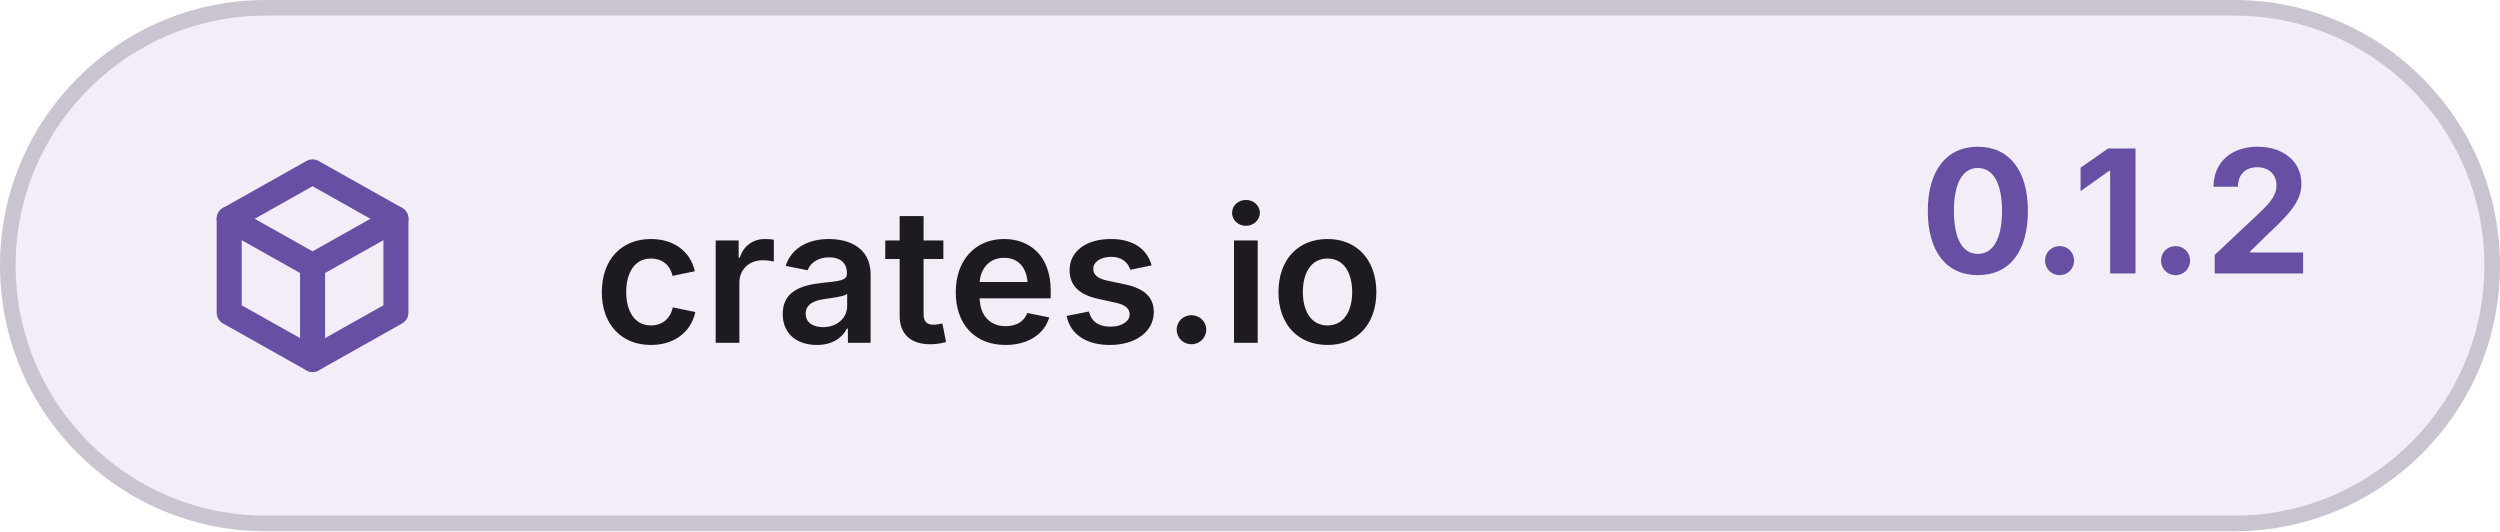
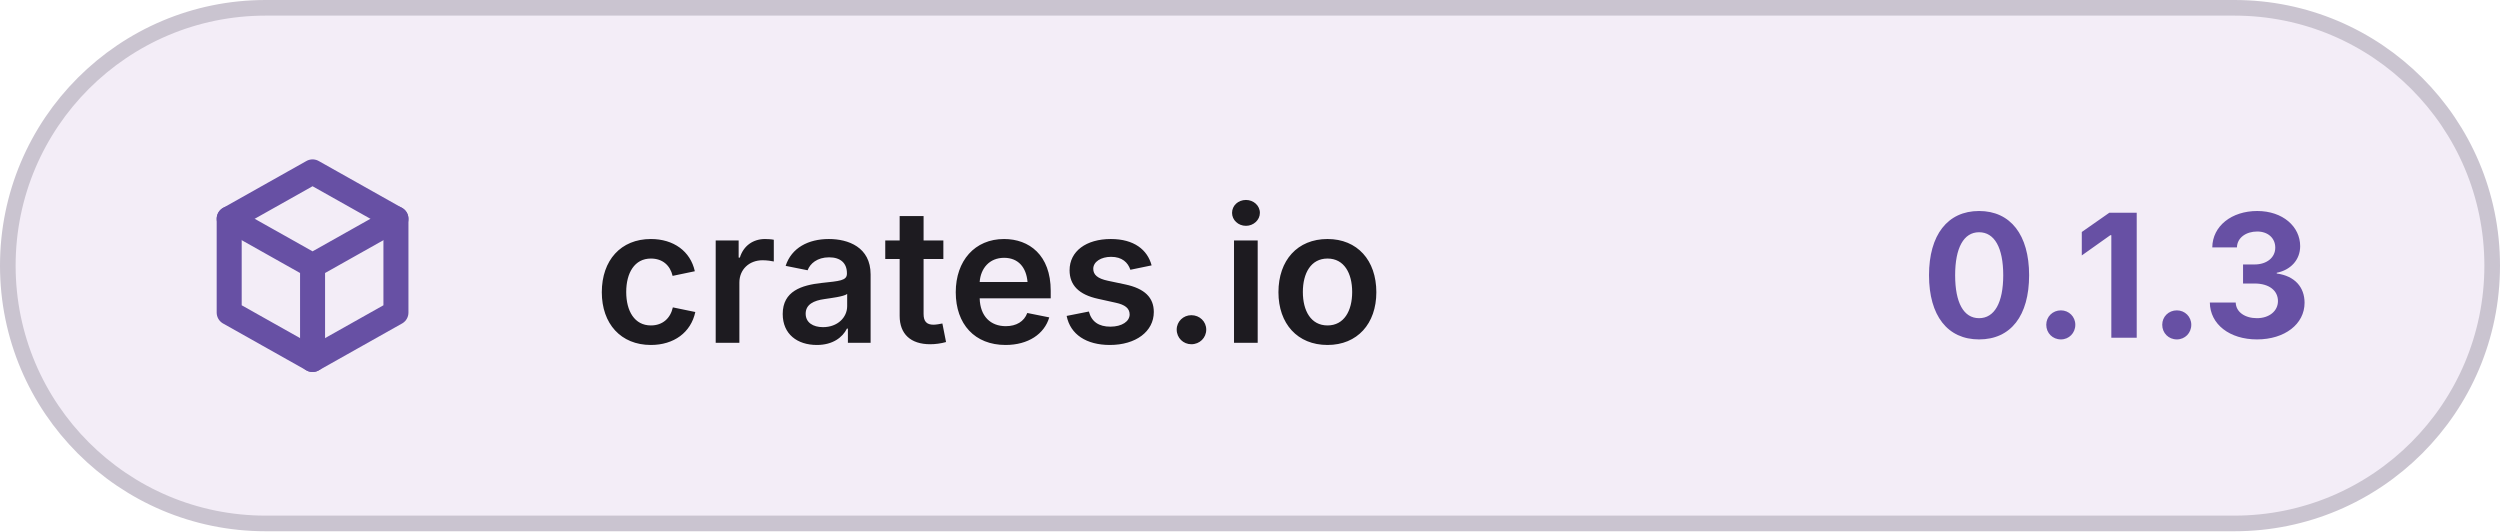
<svg xmlns="http://www.w3.org/2000/svg" width="160" height="34" viewBox="0 0 160 34" role="img" aria-label="crates.io">
  <rect x="0.5" y="0.5" width="159" height="33" rx="16.5" fill="#F3EDF7" stroke="#CAC4D0" />
  <g transform="translate(12 9) scale(0.667)" fill="none" stroke="#6750A4" stroke-width="2.4" stroke-linecap="round" stroke-linejoin="round">
    <path d="M12 3 4 7.5v9L12 21l8-4.5v-9L12 3Z" />
    <path d="m4 7.5 8 4.5 8-4.5M12 12v9" />
  </g>
  <text x="38" y="17.5" font-family="Inter, 'Segoe UI', Roboto, 'Noto Sans', 'DejaVu Sans', sans-serif" font-size="12" font-weight="600" fill="#1D1B20" dominant-baseline="middle">crates.io</text>
-   <text x="148" y="17.5" font-family="Inter, 'Segoe UI', Roboto, 'Noto Sans', 'DejaVu Sans', sans-serif" font-size="11" font-weight="700" fill="#6750A4" text-anchor="end">0.1.2</text>
+   <text x="148" y="17.5" font-family="Inter, 'Segoe UI', Roboto, 'Noto Sans', 'DejaVu Sans', sans-serif" font-size="11" font-weight="700" fill="#6750A4" text-anchor="end" dominant-baseline="middle">0.1.3</text>
</svg>
